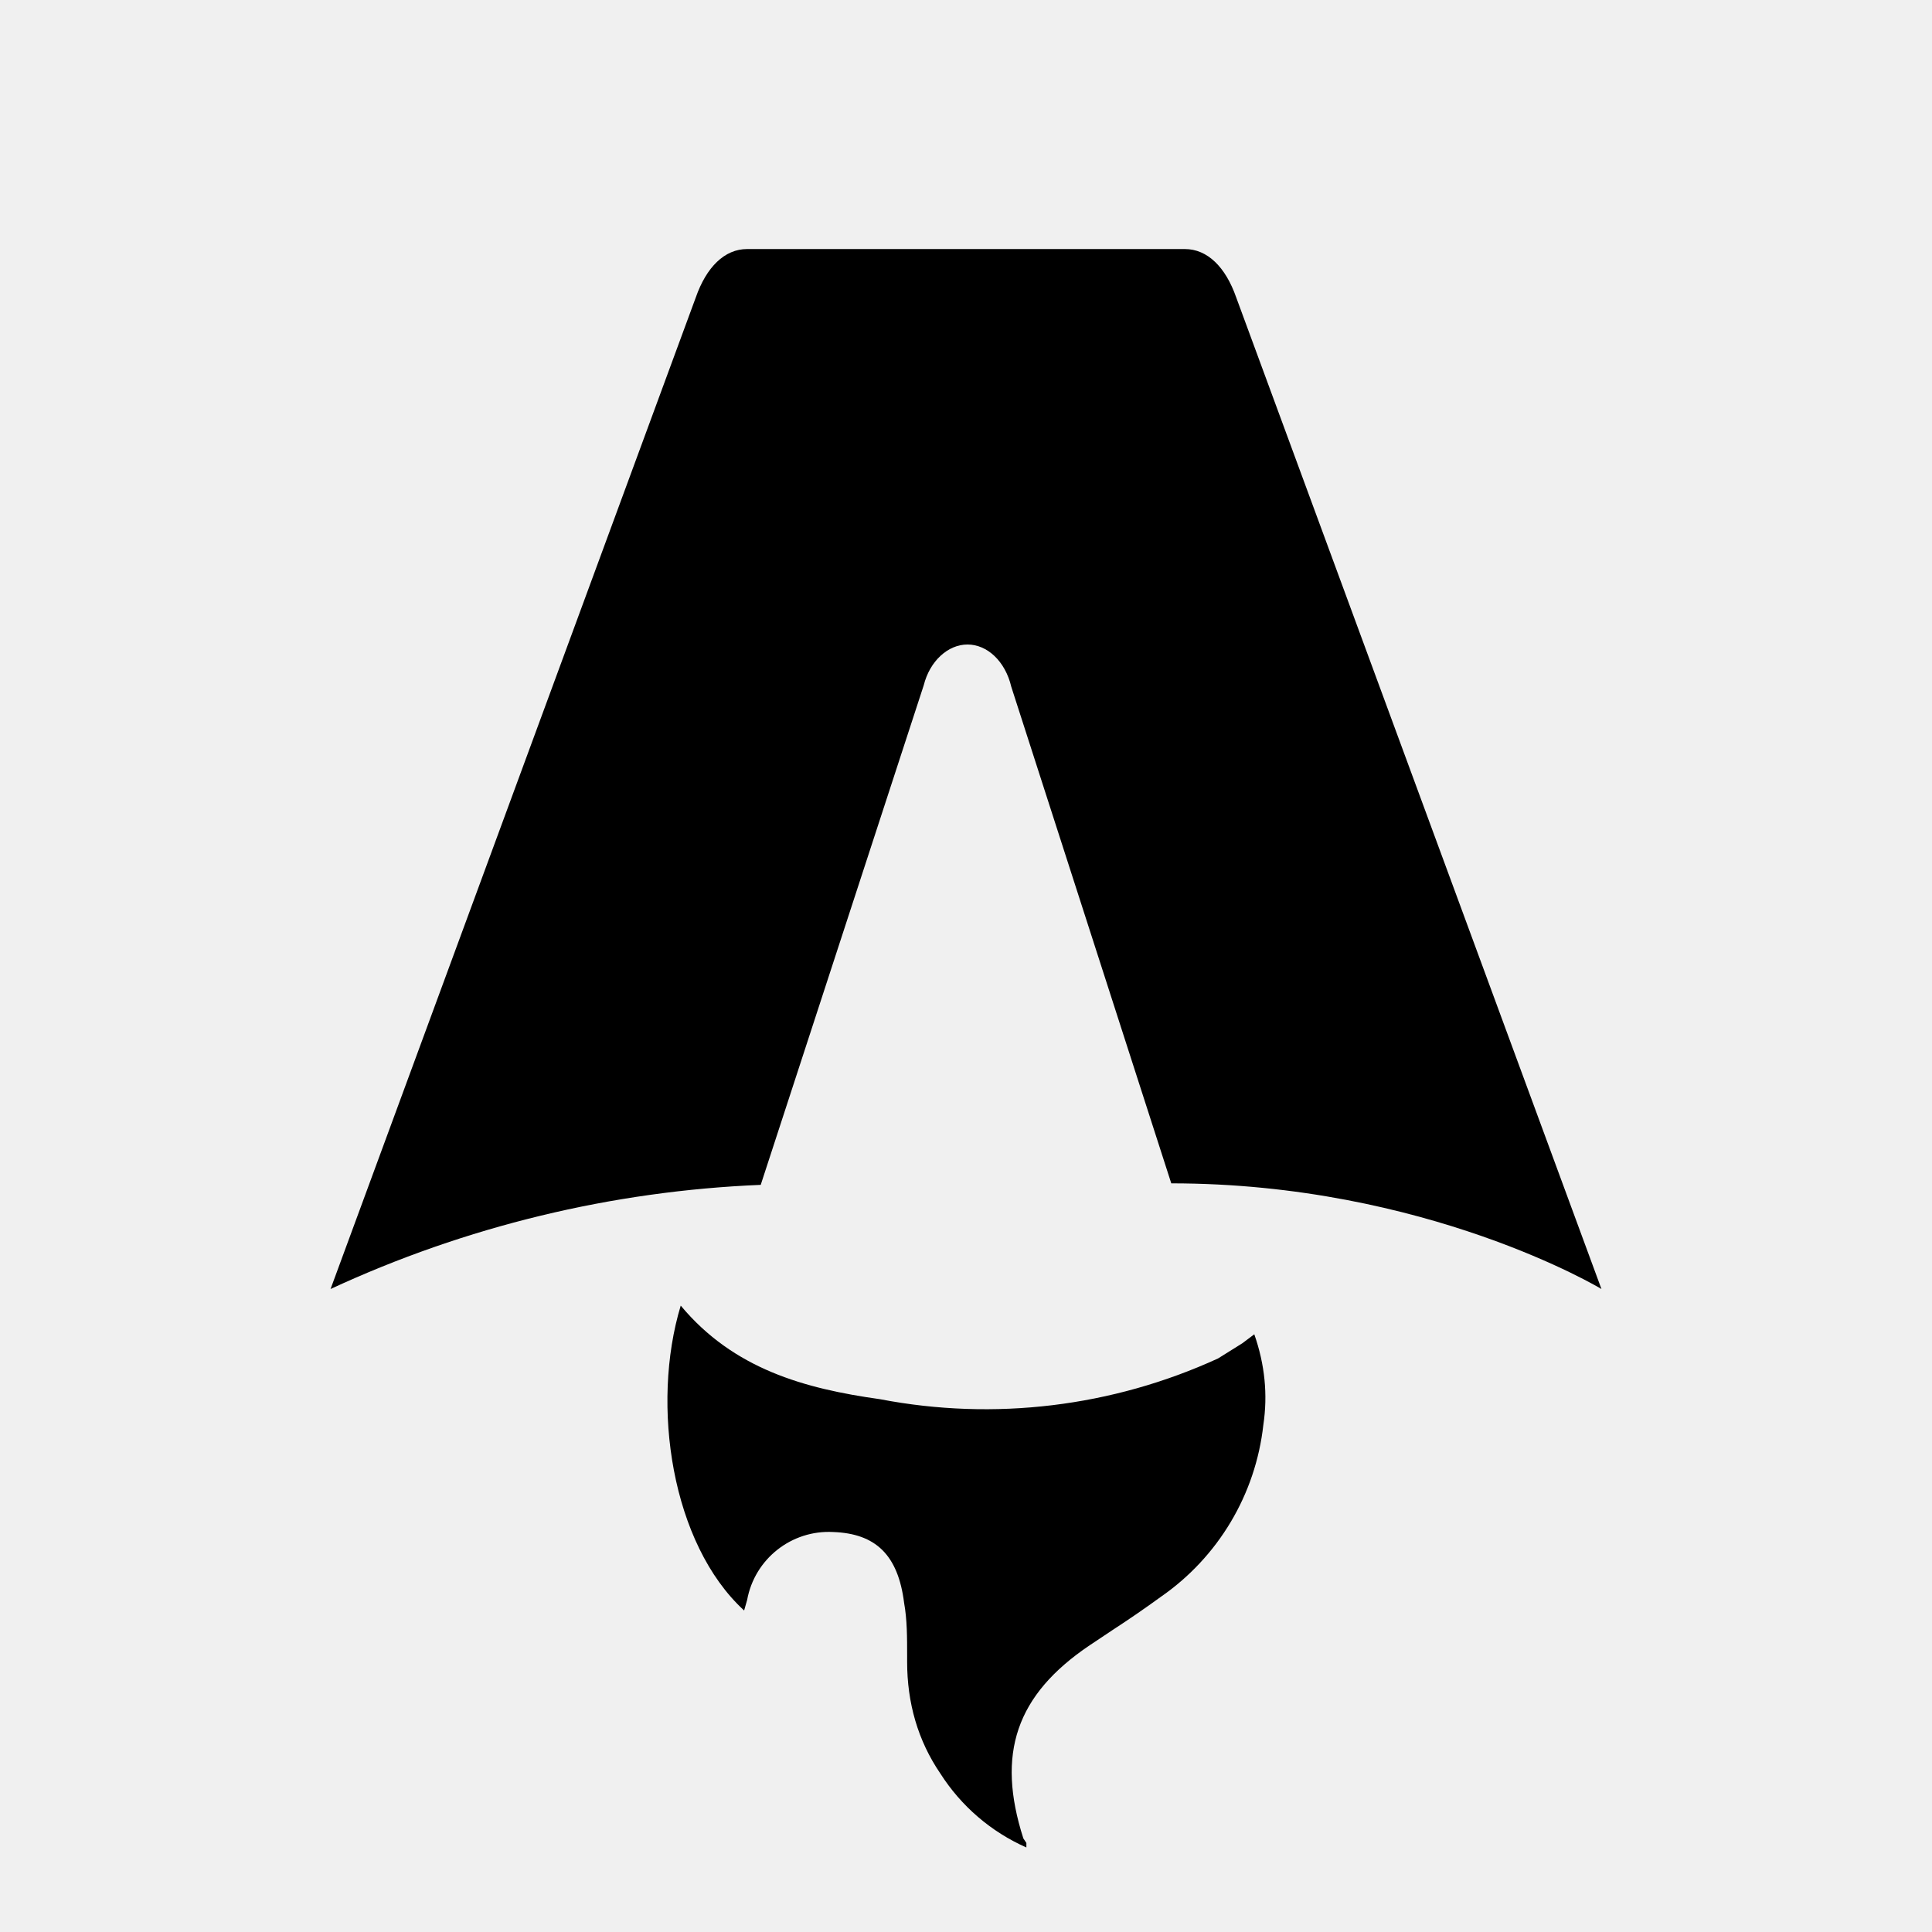
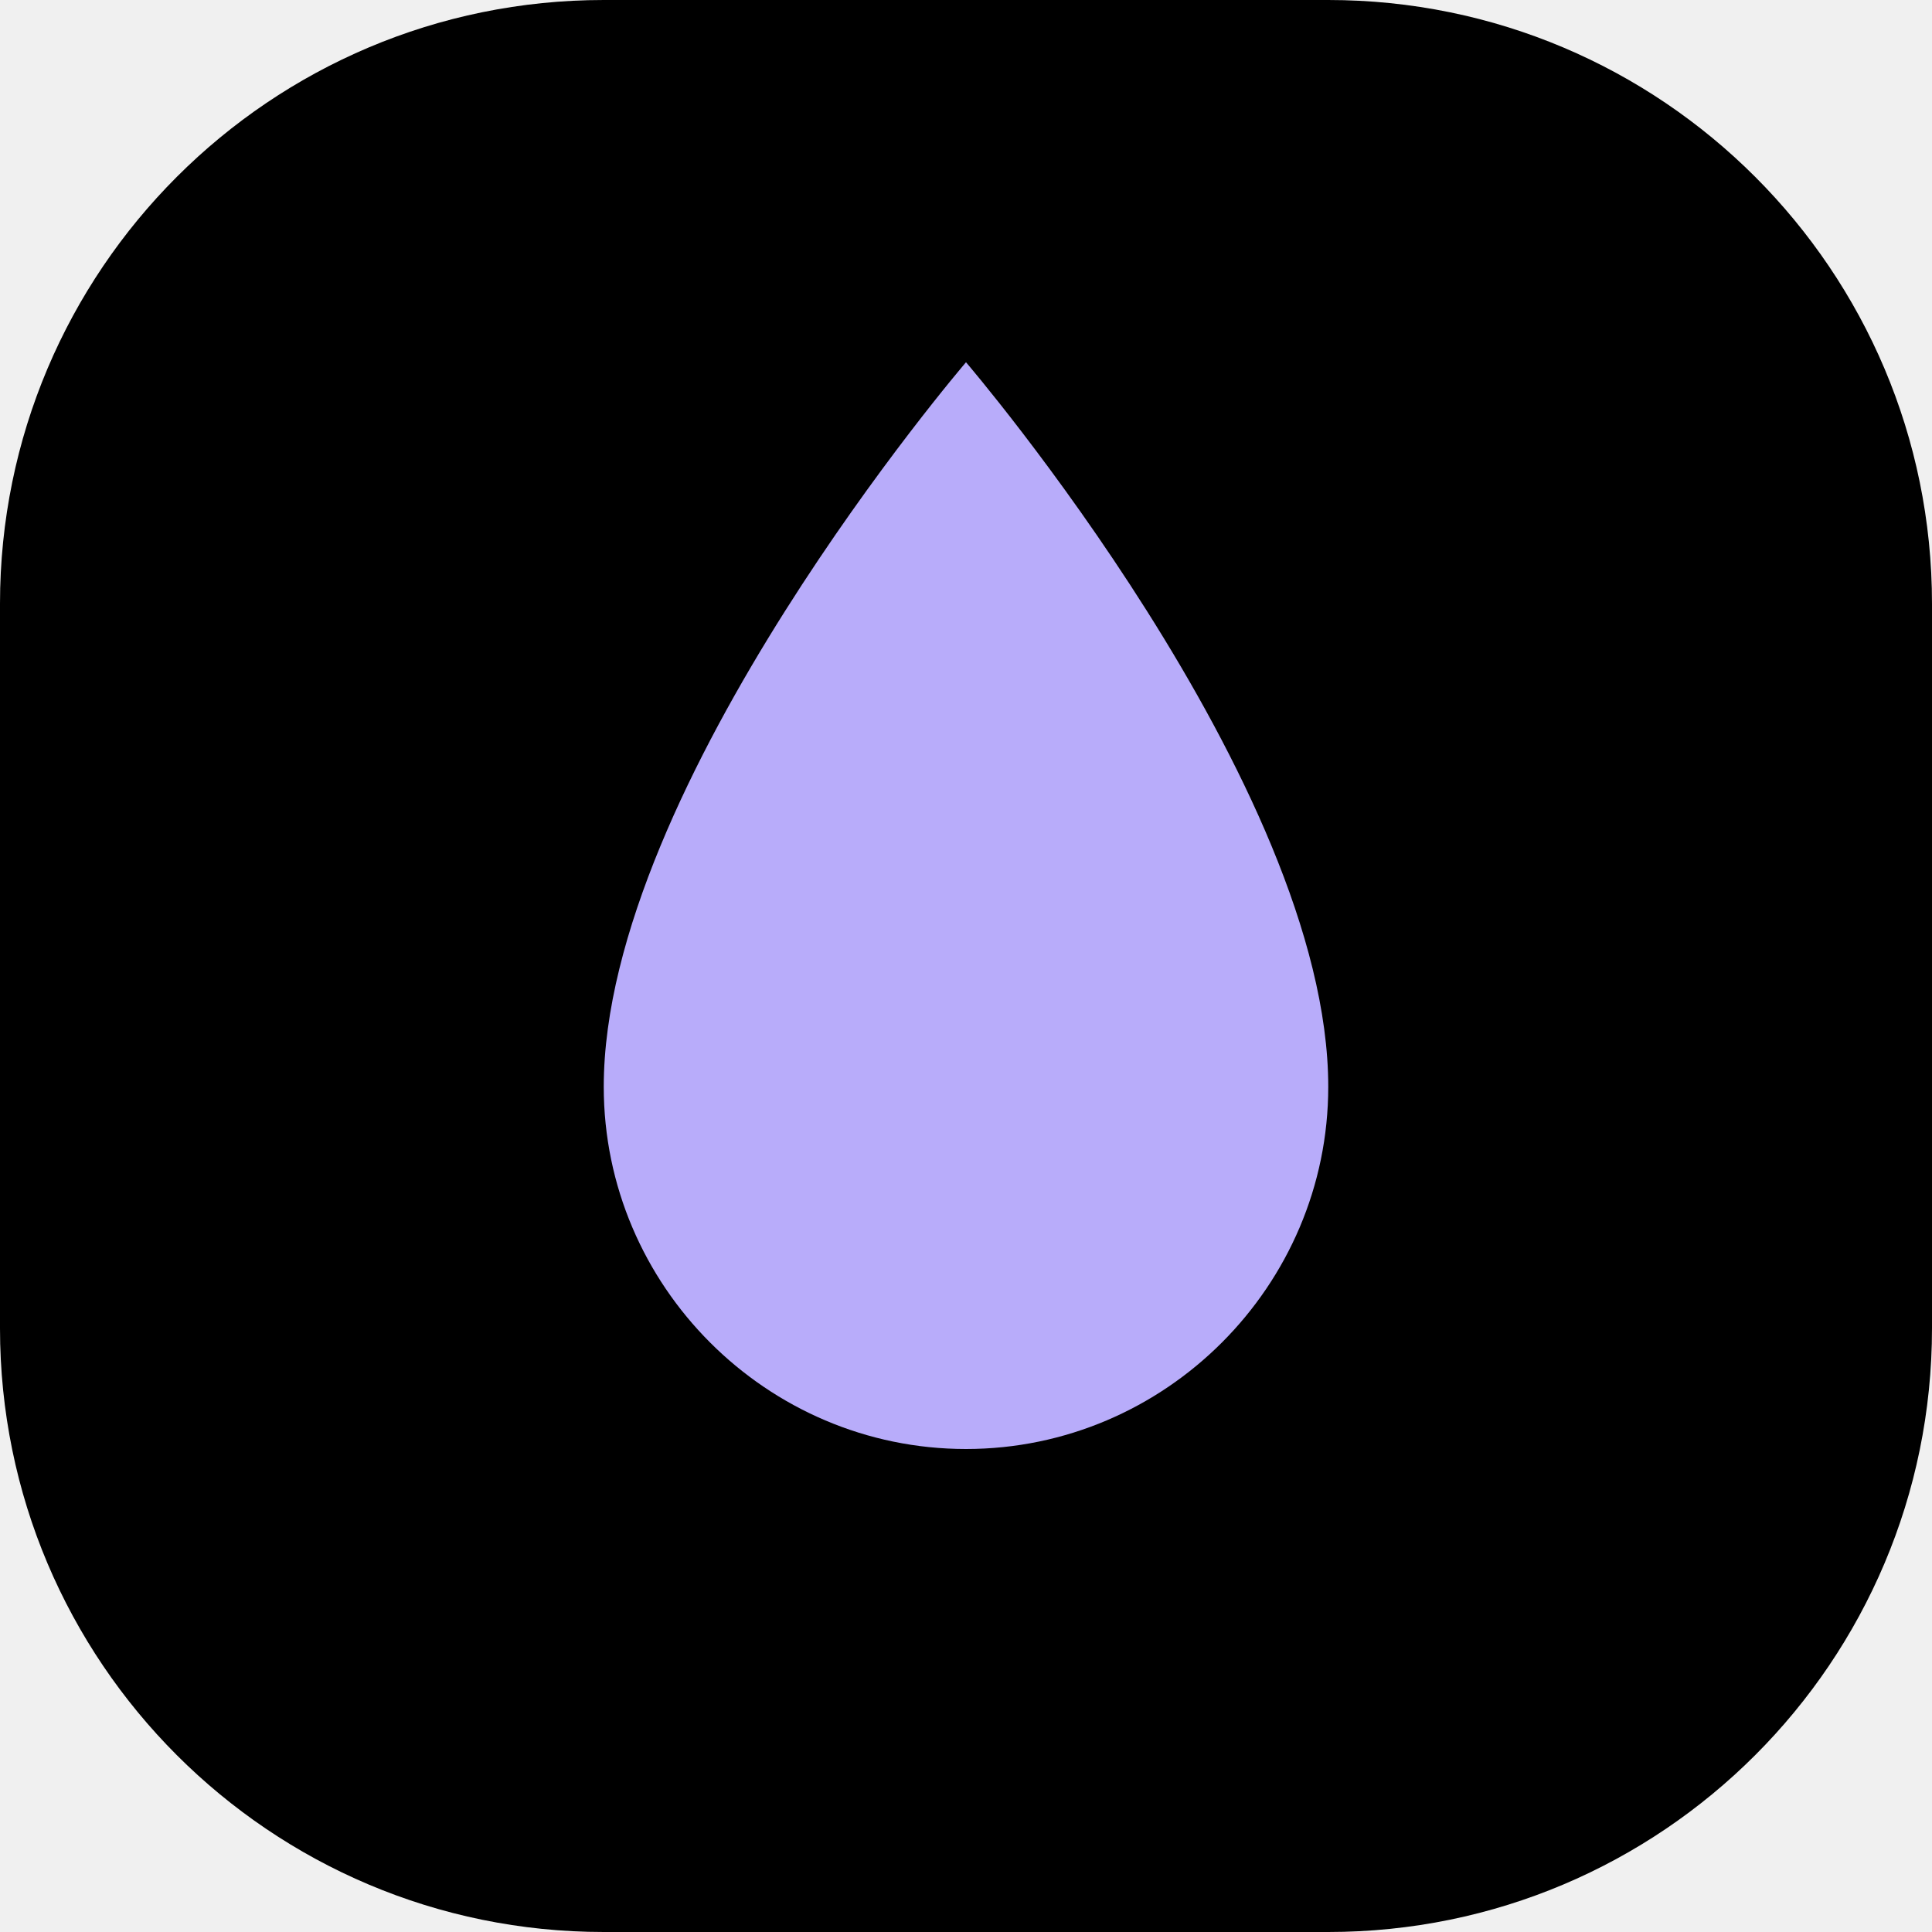
- <svg xmlns="http://www.w3.org/2000/svg" fill="none" viewBox="0 0 128 128">
-   <path d="M50.4 78.5a75.1 75.1 0 0 0-28.5 6.9l24.2-65.7c.7-2 1.9-3.2 3.4-3.2h29c1.5 0 2.7 1.2 3.4 3.2l24.2 65.7s-11.6-7-28.5-7L67 45.5c-.4-1.7-1.6-2.8-2.9-2.8-1.3 0-2.5 1.1-2.9 2.7L50.4 78.5Zm-1.1 28.2Zm-4.2-20.2c-2 6.6-.6 15.8 4.2 20.2a17.5 17.5 0 0 1 .2-.7 5.5 5.5 0 0 1 5.7-4.5c2.8.1 4.3 1.5 4.7 4.7.2 1.1.2 2.3.2 3.5v.4c0 2.7.7 5.2 2.2 7.4a13 13 0 0 0 5.7 4.9v-.3l-.2-.3c-1.8-5.6-.5-9.5 4.4-12.8l1.5-1a73 73 0 0 0 3.2-2.2 16 16 0 0 0 6.8-11.4c.3-2 .1-4-.6-6l-.8.6-1.6 1a37 37 0 0 1-22.4 2.7c-5-.7-9.7-2-13.2-6.2Z" />
-   <style>
-         path { fill: #000; }
-         @media (prefers-color-scheme: dark) {
-             path { fill: #FFF; }
-         }
-     </style>
+ <svg xmlns="http://www.w3.org/2000/svg" viewBox="0 0 64 64" fill="none">
+   <rect width="64" height="64" rx="20" fill="#000000" />
+   <path d="M32 12 C32 12, 44 26, 44 36 C44 42.6 38.6 48 32 48 C25.4 48 20 42.6 20 36 C20 26, 32 12, 32 12 Z" fill="#B8ACFA" />
</svg>
